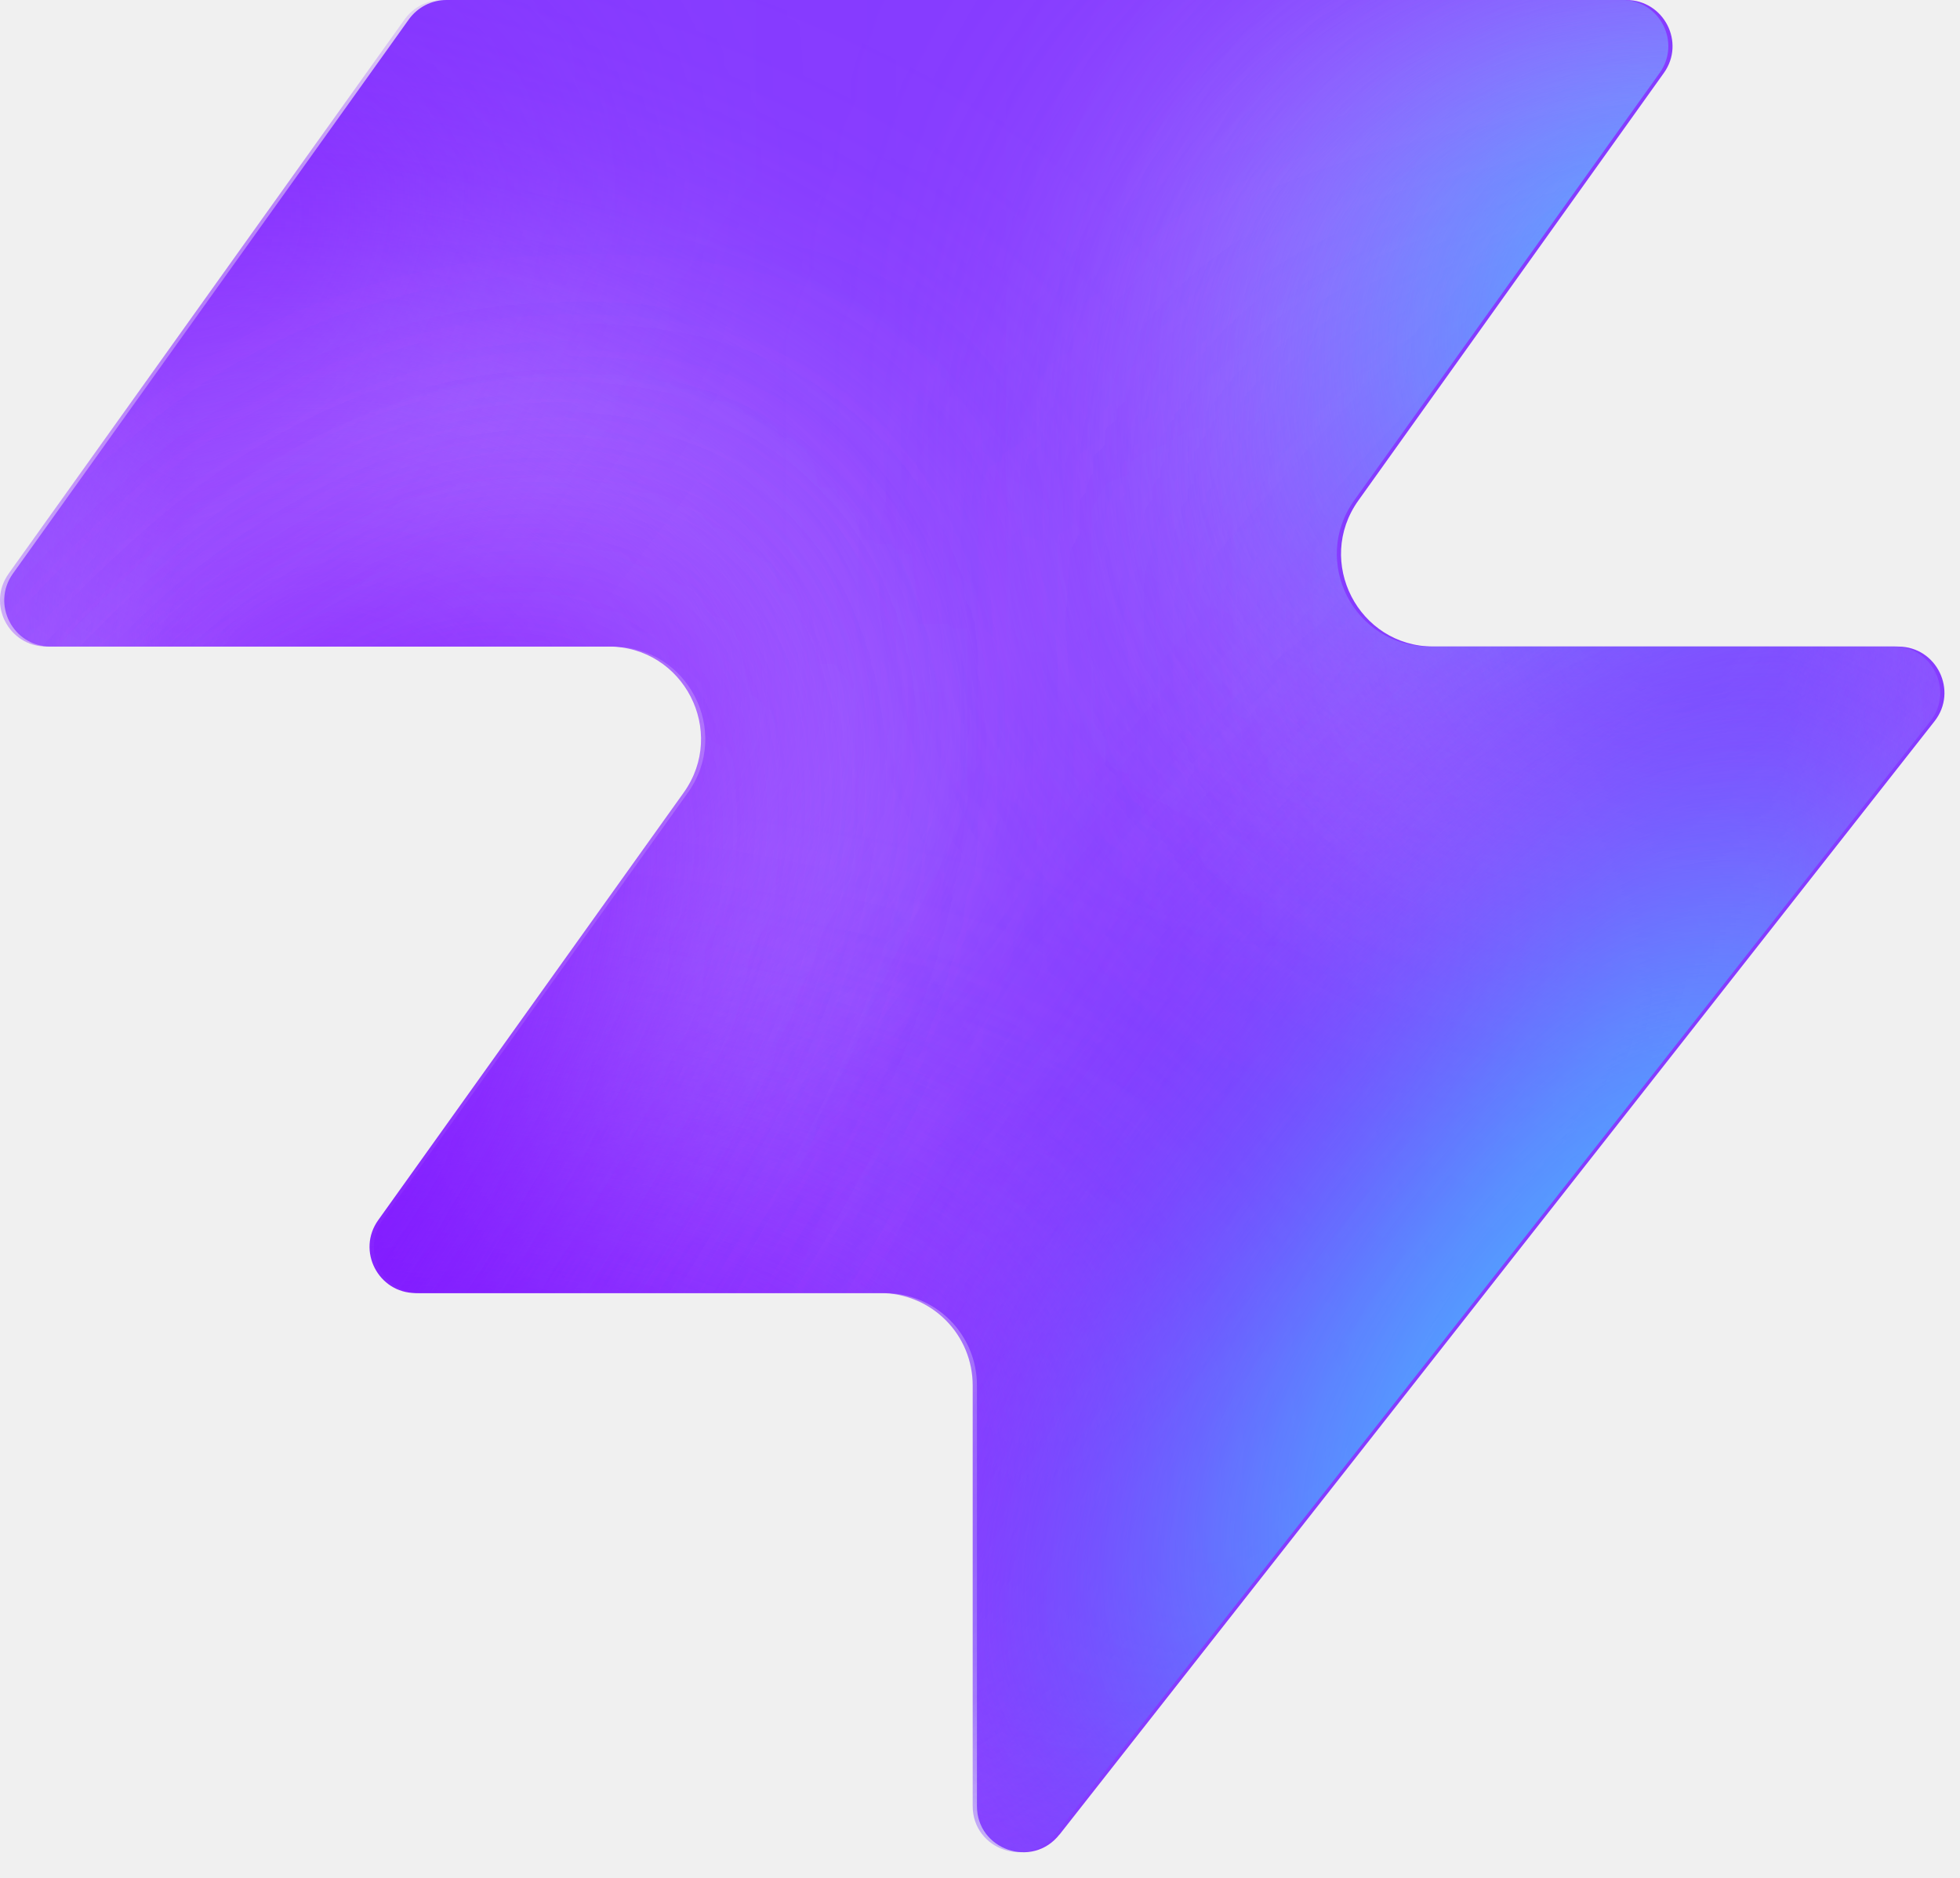
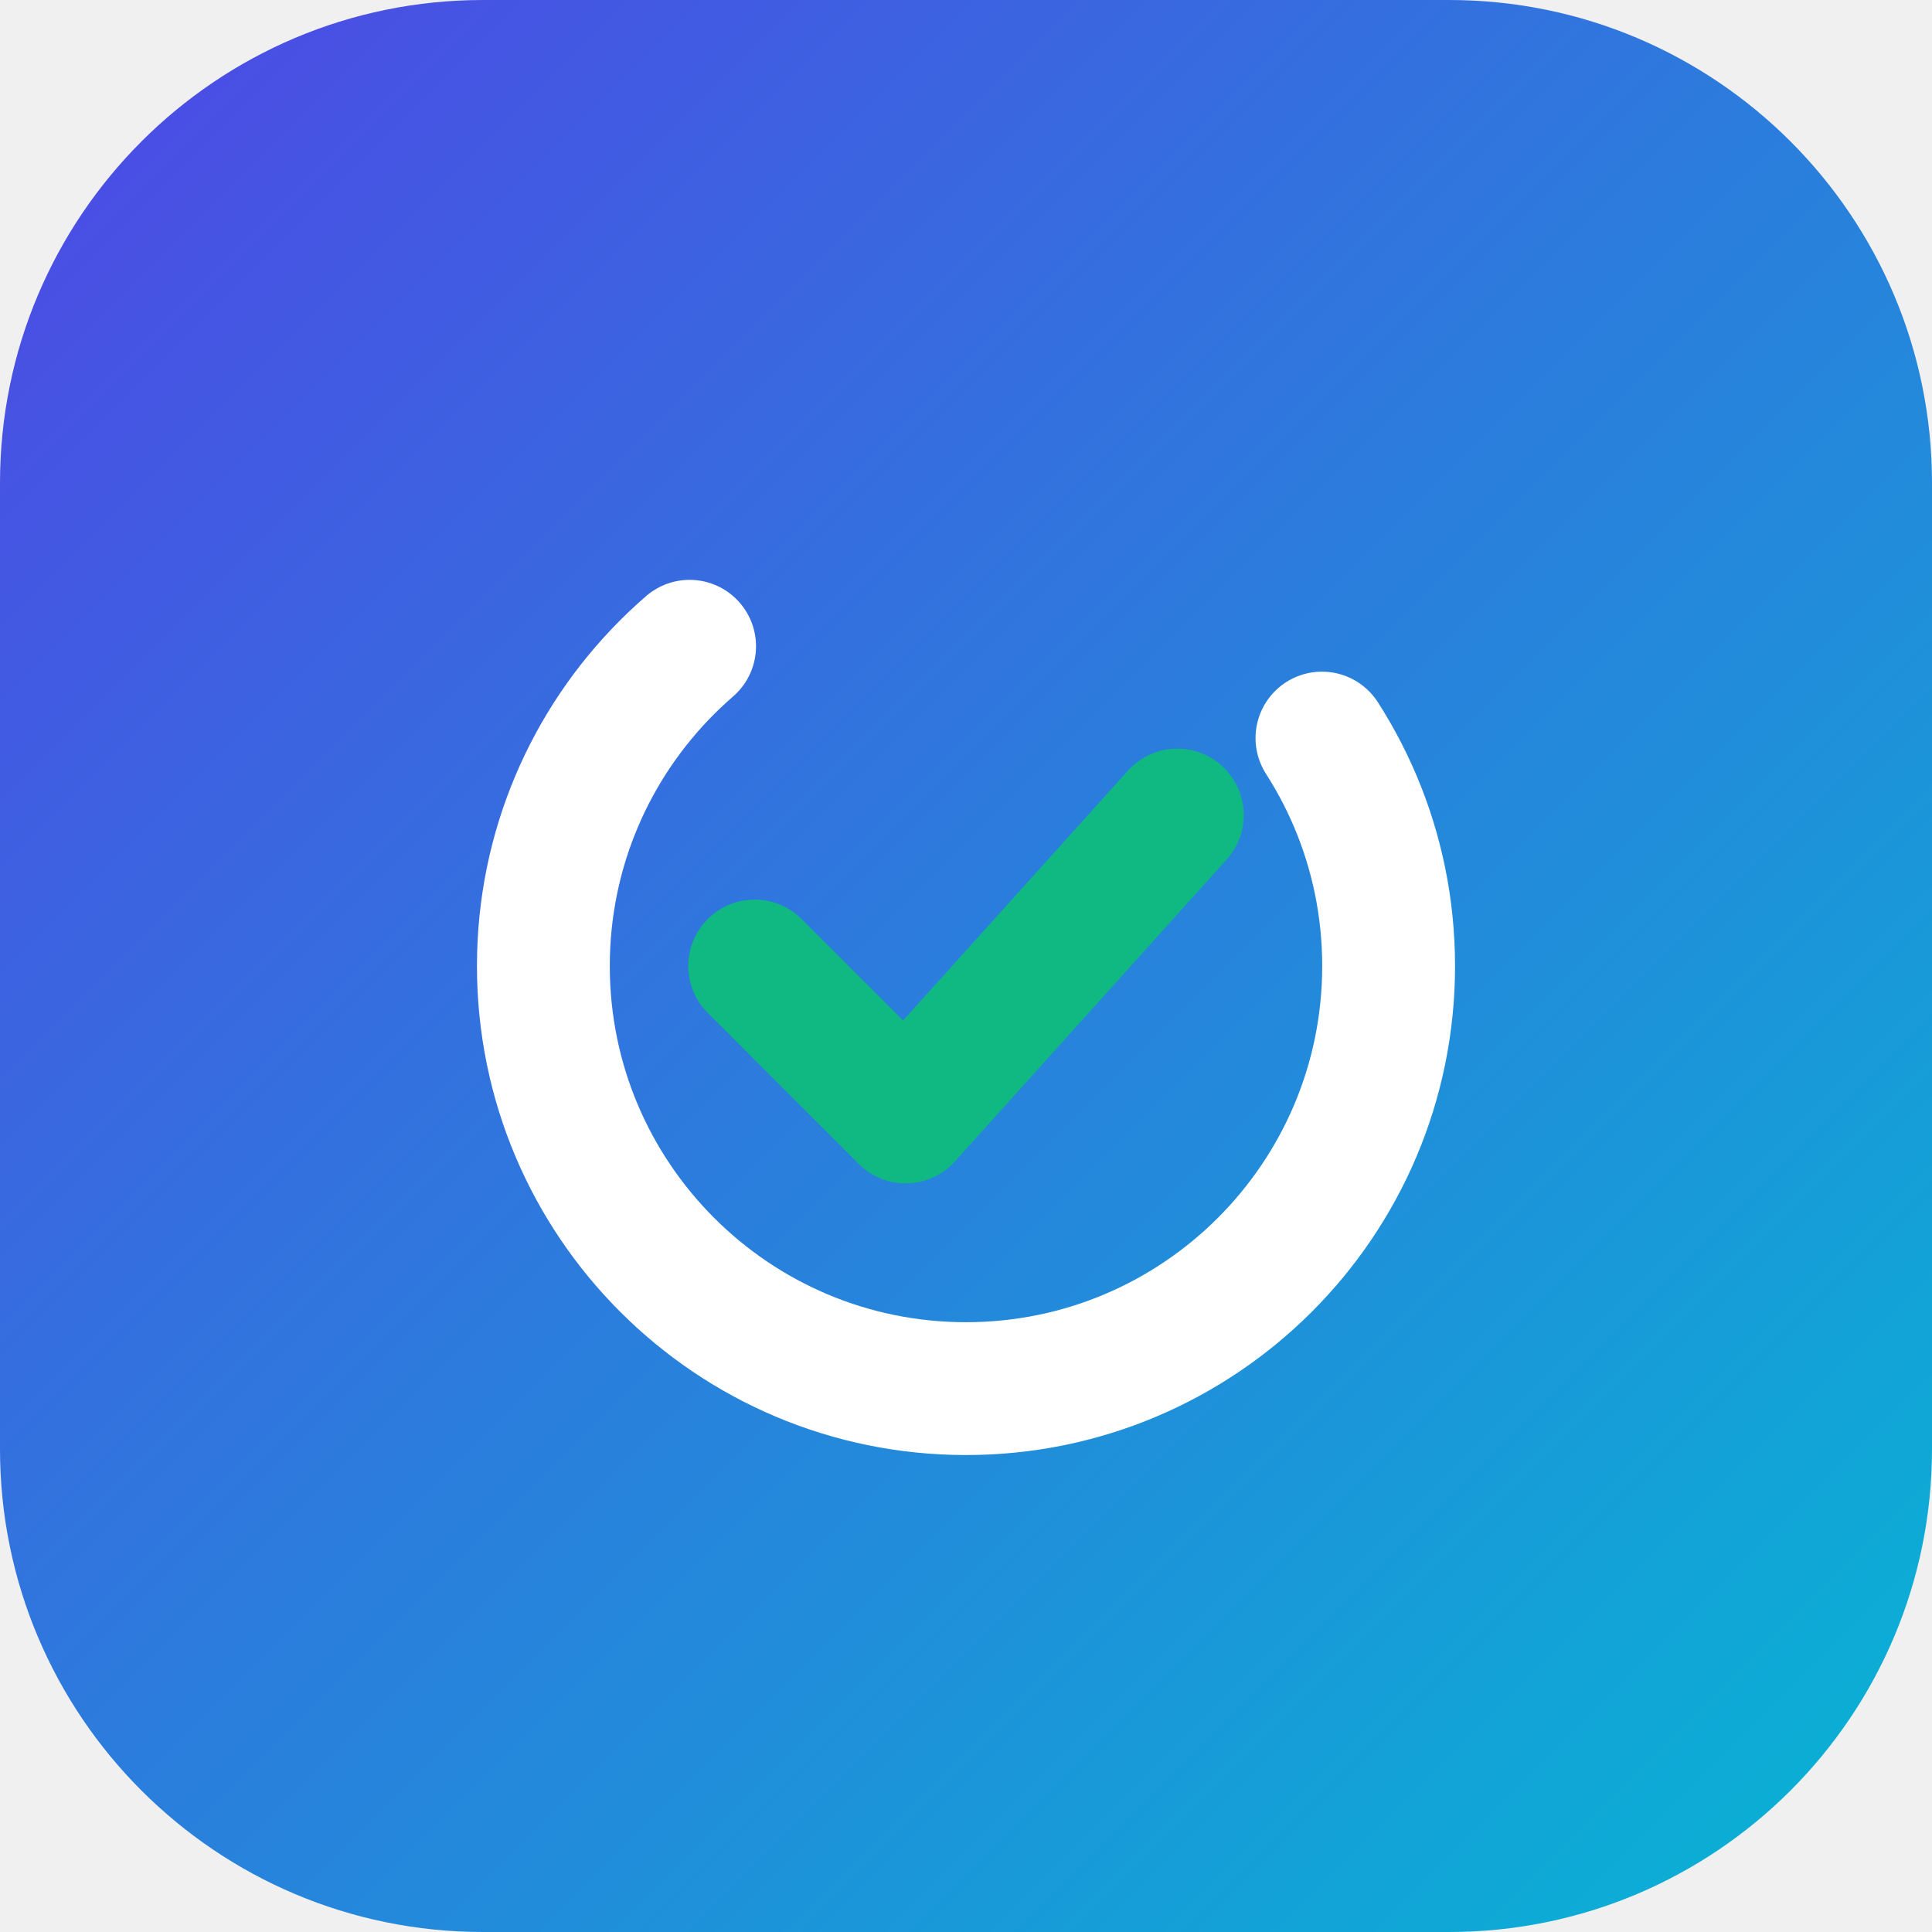
- <svg xmlns="http://www.w3.org/2000/svg" width="48" height="46" fill="none" viewBox="0 0 48 46">
-   <path fill="#863bff" d="M25.946 44.938c-.664.845-2.021.375-2.021-.698V33.937a2.26 2.26 0 0 0-2.262-2.262H10.287c-.92 0-1.456-1.04-.92-1.788l7.48-10.471c1.07-1.497 0-3.578-1.842-3.578H1.237c-.92 0-1.456-1.04-.92-1.788L10.013.474c.214-.297.556-.474.92-.474h28.894c.92 0 1.456 1.04.92 1.788l-7.48 10.471c-1.07 1.498 0 3.579 1.842 3.579h11.377c.943 0 1.473 1.088.89 1.83L25.947 44.94z" style="fill:#863bff;fill:color(display-p3 .525 .23 1);fill-opacity:1" />
-   <mask id="a" width="48" height="46" x="0" y="0" maskUnits="userSpaceOnUse" style="mask-type:alpha">
-     <path fill="#000" d="M25.842 44.938c-.664.844-2.021.375-2.021-.698V33.937a2.26 2.26 0 0 0-2.262-2.262H10.183c-.92 0-1.456-1.04-.92-1.788l7.48-10.471c1.07-1.498 0-3.579-1.842-3.579H1.133c-.92 0-1.456-1.04-.92-1.787L9.91.473c.214-.297.556-.474.92-.474h28.894c.92 0 1.456 1.04.92 1.788l-7.48 10.471c-1.07 1.498 0 3.578 1.842 3.578h11.377c.943 0 1.473 1.088.89 1.832L25.843 44.94z" style="fill:#000;fill-opacity:1" />
-   </mask>
-   <g mask="url(#a)">
-     <g filter="url(#b)">
-       <ellipse cx="5.508" cy="14.704" fill="#ede6ff" rx="5.508" ry="14.704" style="fill:#ede6ff;fill:color(display-p3 .927 .903 1);fill-opacity:1" transform="matrix(.00324 1 1 -.00324 -4.47 31.516)" />
-     </g>
-     <g filter="url(#c)">
-       <ellipse cx="10.399" cy="29.851" fill="#ede6ff" rx="10.399" ry="29.851" style="fill:#ede6ff;fill:color(display-p3 .927 .903 1);fill-opacity:1" transform="matrix(.00324 1 1 -.00324 -39.328 7.883)" />
-     </g>
-     <g filter="url(#d)">
-       <ellipse cx="5.508" cy="30.487" fill="#7e14ff" rx="5.508" ry="30.487" style="fill:#7e14ff;fill:color(display-p3 .492 .077 1);fill-opacity:1" transform="rotate(89.814 -25.913 -14.639)scale(1 -1)" />
-     </g>
-     <g filter="url(#e)">
-       <ellipse cx="5.508" cy="30.599" fill="#7e14ff" rx="5.508" ry="30.599" style="fill:#7e14ff;fill:color(display-p3 .492 .077 1);fill-opacity:1" transform="rotate(89.814 -32.644 -3.334)scale(1 -1)" />
-     </g>
-     <g filter="url(#f)">
-       <ellipse cx="5.508" cy="30.599" fill="#7e14ff" rx="5.508" ry="30.599" style="fill:#7e14ff;fill:color(display-p3 .492 .077 1);fill-opacity:1" transform="matrix(.00324 1 1 -.00324 -34.34 30.47)" />
-     </g>
-     <g filter="url(#g)">
-       <ellipse cx="14.072" cy="22.078" fill="#ede6ff" rx="14.072" ry="22.078" style="fill:#ede6ff;fill:color(display-p3 .927 .903 1);fill-opacity:1" transform="rotate(93.35 24.506 48.493)scale(-1 1)" />
-     </g>
-     <g filter="url(#h)">
-       <ellipse cx="3.47" cy="21.501" fill="#7e14ff" rx="3.47" ry="21.501" style="fill:#7e14ff;fill:color(display-p3 .492 .077 1);fill-opacity:1" transform="rotate(89.009 28.708 47.59)scale(-1 1)" />
-     </g>
-     <g filter="url(#i)">
-       <ellipse cx="3.47" cy="21.501" fill="#7e14ff" rx="3.47" ry="21.501" style="fill:#7e14ff;fill:color(display-p3 .492 .077 1);fill-opacity:1" transform="rotate(89.009 28.708 47.59)scale(-1 1)" />
-     </g>
-     <g filter="url(#j)">
-       <ellipse cx=".387" cy="8.972" fill="#7e14ff" rx="4.407" ry="29.108" style="fill:#7e14ff;fill:color(display-p3 .492 .077 1);fill-opacity:1" transform="rotate(39.51 .387 8.972)" />
-     </g>
-     <g filter="url(#k)">
-       <ellipse cx="47.523" cy="-6.092" fill="#7e14ff" rx="4.407" ry="29.108" style="fill:#7e14ff;fill:color(display-p3 .492 .077 1);fill-opacity:1" transform="rotate(37.892 47.523 -6.092)" />
-     </g>
-     <g filter="url(#l)">
-       <ellipse cx="41.412" cy="6.333" fill="#47bfff" rx="5.971" ry="9.665" style="fill:#47bfff;fill:color(display-p3 .28 .748 1);fill-opacity:1" transform="rotate(37.892 41.412 6.333)" />
-     </g>
-     <g filter="url(#m)">
-       <ellipse cx="-1.879" cy="38.332" fill="#7e14ff" rx="4.407" ry="29.108" style="fill:#7e14ff;fill:color(display-p3 .492 .077 1);fill-opacity:1" transform="rotate(37.892 -1.88 38.332)" />
-     </g>
-     <g filter="url(#n)">
-       <ellipse cx="-1.879" cy="38.332" fill="#7e14ff" rx="4.407" ry="29.108" style="fill:#7e14ff;fill:color(display-p3 .492 .077 1);fill-opacity:1" transform="rotate(37.892 -1.88 38.332)" />
-     </g>
-     <g filter="url(#o)">
-       <ellipse cx="35.651" cy="29.907" fill="#7e14ff" rx="4.407" ry="29.108" style="fill:#7e14ff;fill:color(display-p3 .492 .077 1);fill-opacity:1" transform="rotate(37.892 35.651 29.907)" />
-     </g>
-     <g filter="url(#p)">
-       <ellipse cx="38.418" cy="32.4" fill="#47bfff" rx="5.971" ry="15.297" style="fill:#47bfff;fill:color(display-p3 .28 .748 1);fill-opacity:1" transform="rotate(37.892 38.418 32.4)" />
-     </g>
-   </g>
+ <svg xmlns="http://www.w3.org/2000/svg" viewBox="0 0 32 32" fill="none">
  <defs>
-     <filter id="b" width="60.045" height="41.654" x="-19.77" y="16.149" color-interpolation-filters="sRGB" filterUnits="userSpaceOnUse">
-       <feFlood flood-opacity="0" result="BackgroundImageFix" />
-       <feBlend in="SourceGraphic" in2="BackgroundImageFix" result="shape" />
-       <feGaussianBlur result="effect1_foregroundBlur_2002_17158" stdDeviation="7.659" />
-     </filter>
-     <filter id="c" width="90.34" height="51.437" x="-54.613" y="-7.533" color-interpolation-filters="sRGB" filterUnits="userSpaceOnUse">
-       <feFlood flood-opacity="0" result="BackgroundImageFix" />
-       <feBlend in="SourceGraphic" in2="BackgroundImageFix" result="shape" />
-       <feGaussianBlur result="effect1_foregroundBlur_2002_17158" stdDeviation="7.659" />
-     </filter>
-     <filter id="d" width="79.355" height="29.4" x="-49.64" y="2.03" color-interpolation-filters="sRGB" filterUnits="userSpaceOnUse">
-       <feFlood flood-opacity="0" result="BackgroundImageFix" />
-       <feBlend in="SourceGraphic" in2="BackgroundImageFix" result="shape" />
-       <feGaussianBlur result="effect1_foregroundBlur_2002_17158" stdDeviation="4.596" />
-     </filter>
-     <filter id="e" width="79.579" height="29.4" x="-45.045" y="20.029" color-interpolation-filters="sRGB" filterUnits="userSpaceOnUse">
-       <feFlood flood-opacity="0" result="BackgroundImageFix" />
-       <feBlend in="SourceGraphic" in2="BackgroundImageFix" result="shape" />
-       <feGaussianBlur result="effect1_foregroundBlur_2002_17158" stdDeviation="4.596" />
-     </filter>
-     <filter id="f" width="79.579" height="29.4" x="-43.513" y="21.178" color-interpolation-filters="sRGB" filterUnits="userSpaceOnUse">
-       <feFlood flood-opacity="0" result="BackgroundImageFix" />
-       <feBlend in="SourceGraphic" in2="BackgroundImageFix" result="shape" />
-       <feGaussianBlur result="effect1_foregroundBlur_2002_17158" stdDeviation="4.596" />
-     </filter>
-     <filter id="g" width="74.749" height="58.852" x="15.756" y="-17.901" color-interpolation-filters="sRGB" filterUnits="userSpaceOnUse">
-       <feFlood flood-opacity="0" result="BackgroundImageFix" />
-       <feBlend in="SourceGraphic" in2="BackgroundImageFix" result="shape" />
-       <feGaussianBlur result="effect1_foregroundBlur_2002_17158" stdDeviation="7.659" />
-     </filter>
-     <filter id="h" width="61.377" height="25.362" x="23.548" y="2.284" color-interpolation-filters="sRGB" filterUnits="userSpaceOnUse">
-       <feFlood flood-opacity="0" result="BackgroundImageFix" />
-       <feBlend in="SourceGraphic" in2="BackgroundImageFix" result="shape" />
-       <feGaussianBlur result="effect1_foregroundBlur_2002_17158" stdDeviation="4.596" />
-     </filter>
-     <filter id="i" width="61.377" height="25.362" x="23.548" y="2.284" color-interpolation-filters="sRGB" filterUnits="userSpaceOnUse">
-       <feFlood flood-opacity="0" result="BackgroundImageFix" />
-       <feBlend in="SourceGraphic" in2="BackgroundImageFix" result="shape" />
-       <feGaussianBlur result="effect1_foregroundBlur_2002_17158" stdDeviation="4.596" />
-     </filter>
-     <filter id="j" width="56.045" height="63.649" x="-27.636" y="-22.853" color-interpolation-filters="sRGB" filterUnits="userSpaceOnUse">
-       <feFlood flood-opacity="0" result="BackgroundImageFix" />
-       <feBlend in="SourceGraphic" in2="BackgroundImageFix" result="shape" />
-       <feGaussianBlur result="effect1_foregroundBlur_2002_17158" stdDeviation="4.596" />
-     </filter>
-     <filter id="k" width="54.814" height="64.646" x="20.116" y="-38.415" color-interpolation-filters="sRGB" filterUnits="userSpaceOnUse">
-       <feFlood flood-opacity="0" result="BackgroundImageFix" />
-       <feBlend in="SourceGraphic" in2="BackgroundImageFix" result="shape" />
-       <feGaussianBlur result="effect1_foregroundBlur_2002_17158" stdDeviation="4.596" />
-     </filter>
-     <filter id="l" width="33.541" height="35.313" x="24.641" y="-11.323" color-interpolation-filters="sRGB" filterUnits="userSpaceOnUse">
-       <feFlood flood-opacity="0" result="BackgroundImageFix" />
-       <feBlend in="SourceGraphic" in2="BackgroundImageFix" result="shape" />
-       <feGaussianBlur result="effect1_foregroundBlur_2002_17158" stdDeviation="4.596" />
-     </filter>
-     <filter id="m" width="54.814" height="64.646" x="-29.286" y="6.009" color-interpolation-filters="sRGB" filterUnits="userSpaceOnUse">
-       <feFlood flood-opacity="0" result="BackgroundImageFix" />
-       <feBlend in="SourceGraphic" in2="BackgroundImageFix" result="shape" />
-       <feGaussianBlur result="effect1_foregroundBlur_2002_17158" stdDeviation="4.596" />
-     </filter>
-     <filter id="n" width="54.814" height="64.646" x="-29.286" y="6.009" color-interpolation-filters="sRGB" filterUnits="userSpaceOnUse">
-       <feFlood flood-opacity="0" result="BackgroundImageFix" />
-       <feBlend in="SourceGraphic" in2="BackgroundImageFix" result="shape" />
-       <feGaussianBlur result="effect1_foregroundBlur_2002_17158" stdDeviation="4.596" />
-     </filter>
-     <filter id="o" width="54.814" height="64.646" x="8.244" y="-2.416" color-interpolation-filters="sRGB" filterUnits="userSpaceOnUse">
-       <feFlood flood-opacity="0" result="BackgroundImageFix" />
-       <feBlend in="SourceGraphic" in2="BackgroundImageFix" result="shape" />
-       <feGaussianBlur result="effect1_foregroundBlur_2002_17158" stdDeviation="4.596" />
-     </filter>
-     <filter id="p" width="39.409" height="43.623" x="18.713" y="10.588" color-interpolation-filters="sRGB" filterUnits="userSpaceOnUse">
-       <feFlood flood-opacity="0" result="BackgroundImageFix" />
-       <feBlend in="SourceGraphic" in2="BackgroundImageFix" result="shape" />
-       <feGaussianBlur result="effect1_foregroundBlur_2002_17158" stdDeviation="4.596" />
-     </filter>
+     <linearGradient id="fav-grad" x1="0%" y1="0%" x2="100%" y2="100%">
+       <stop offset="0%" stop-color="#4F46E5" />
+       <stop offset="100%" stop-color="#06B6D4" />
+     </linearGradient>
  </defs>
+   <rect width="32" height="32" rx="8" fill="url(#fav-grad)" />
+   <circle cx="16" cy="16" r="7" stroke="#FFFFFF" stroke-width="2.2" stroke-linecap="round" stroke-dasharray="28 12" />
+   <path d="M12.5 16L15 18.5L19.5 13.5" stroke="#10B981" stroke-width="2.2" stroke-linecap="round" stroke-linejoin="round" />
</svg>
